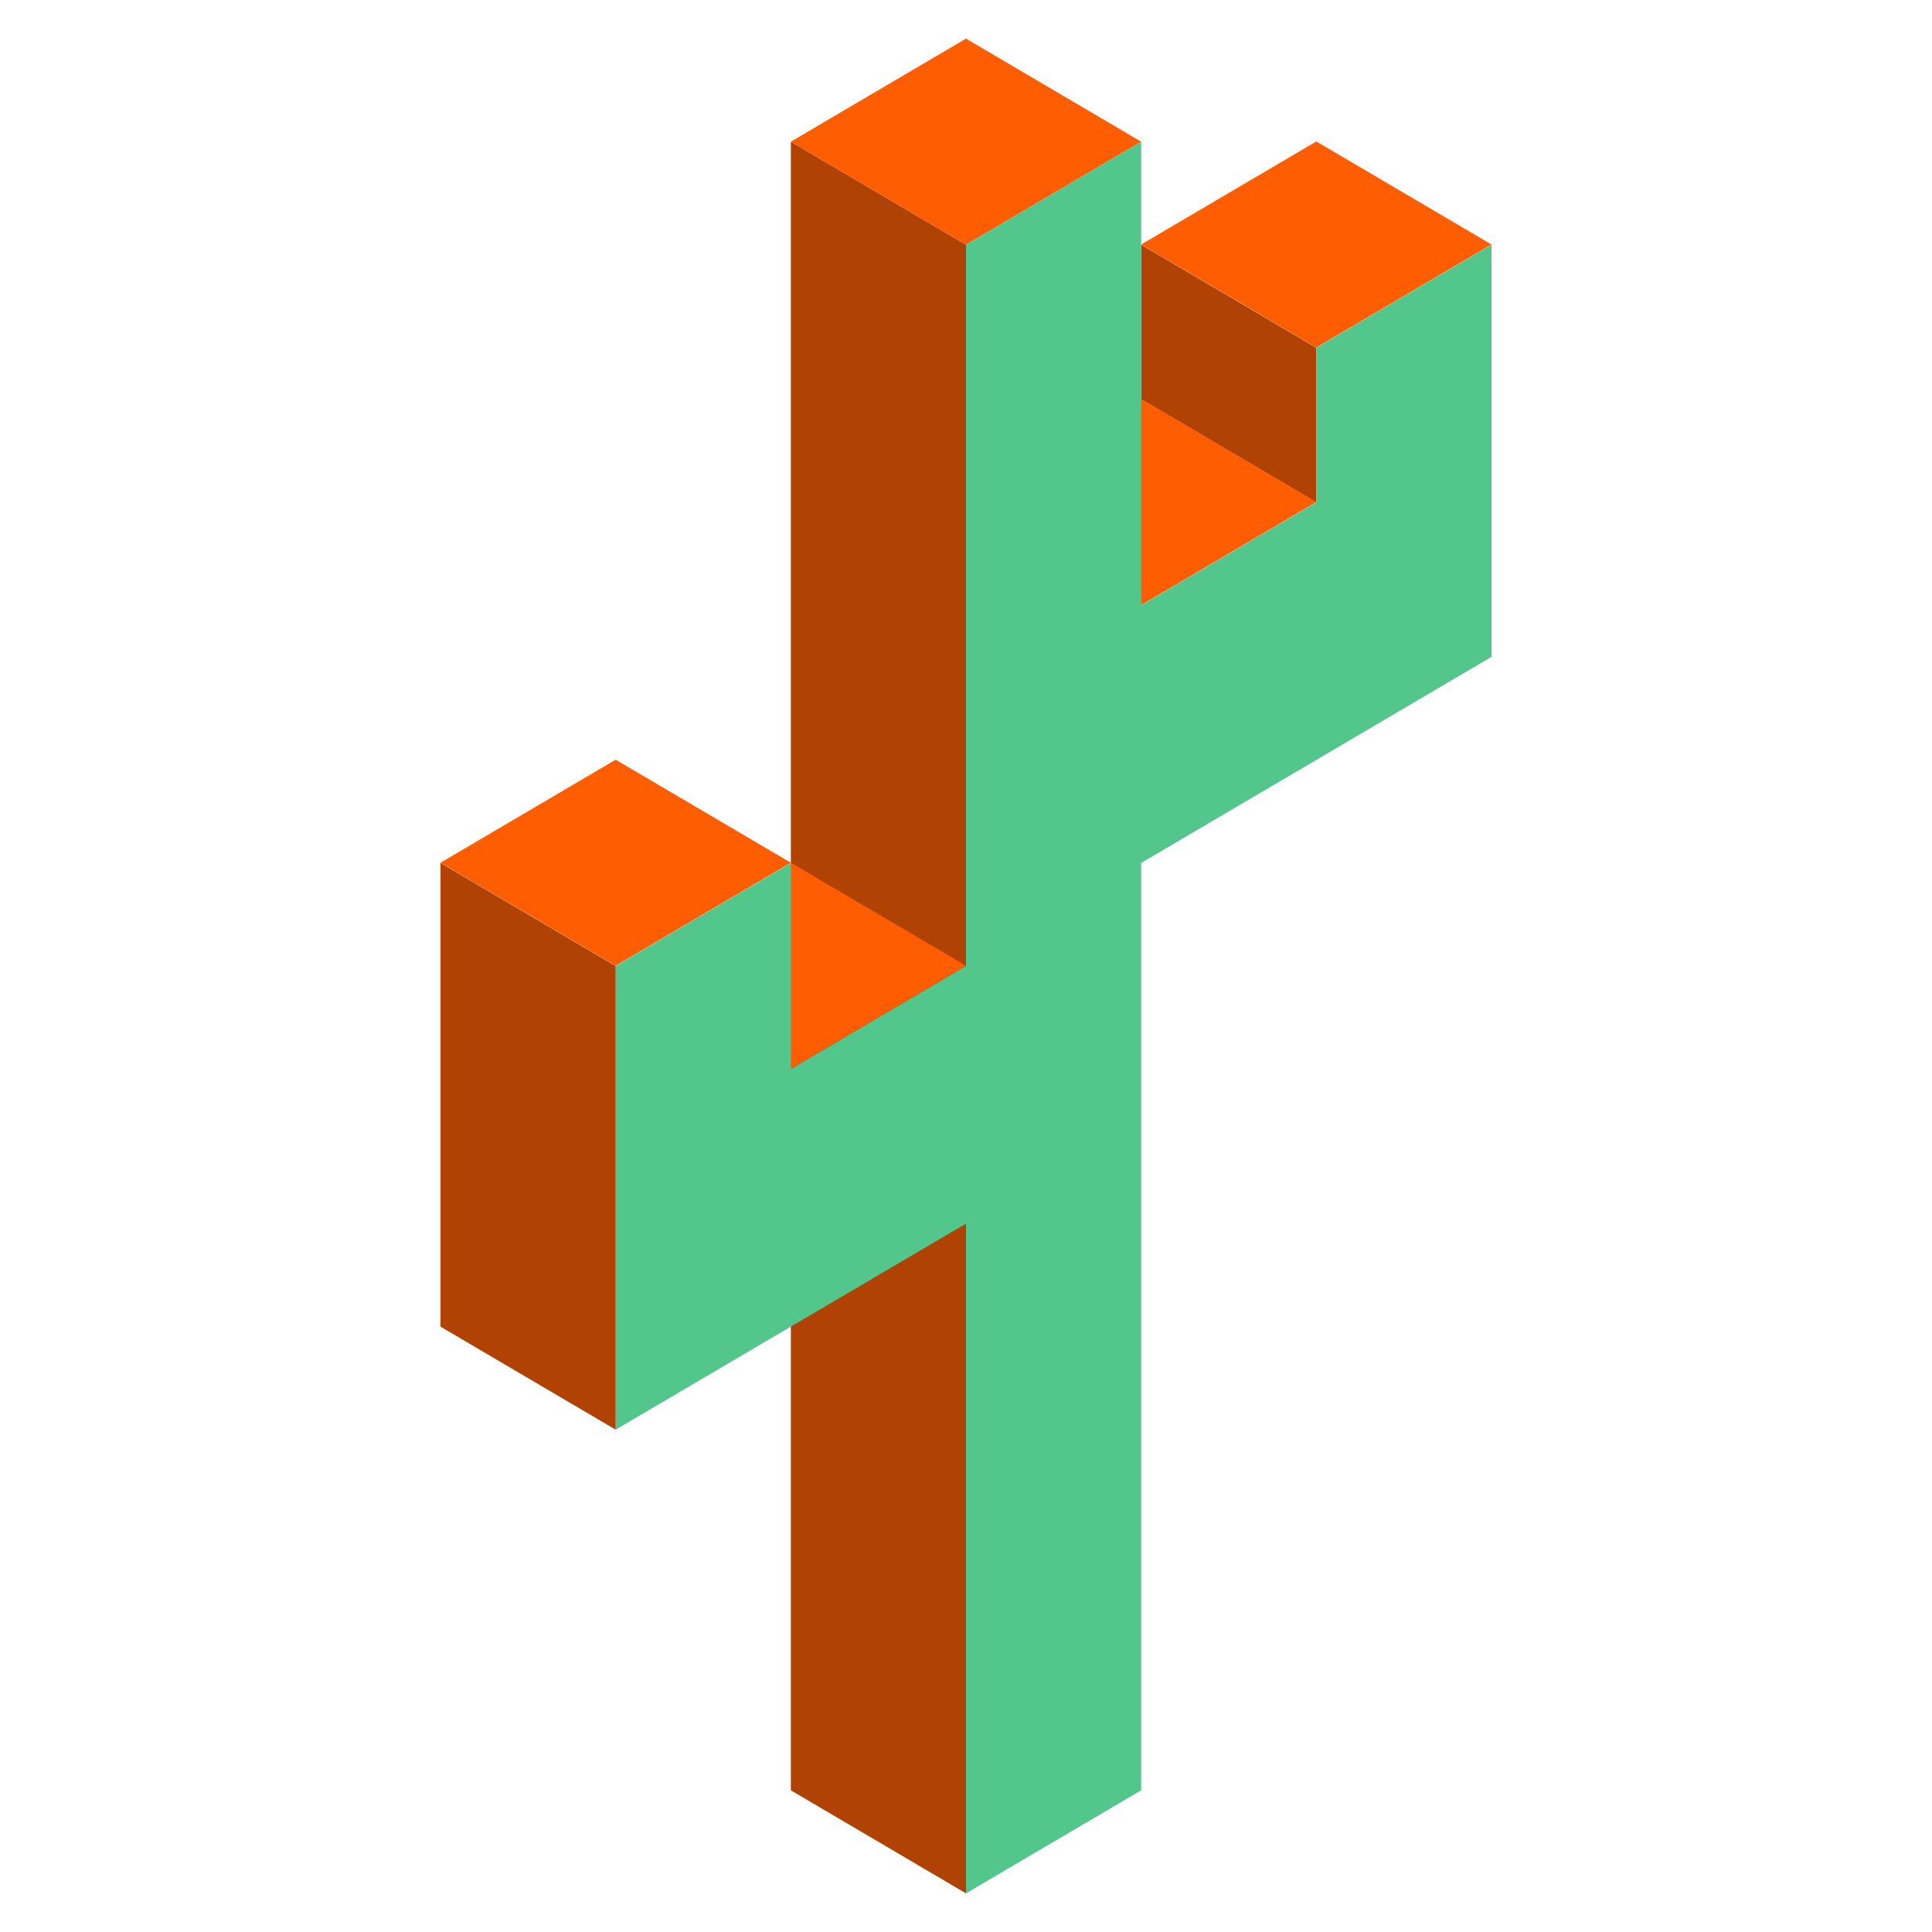
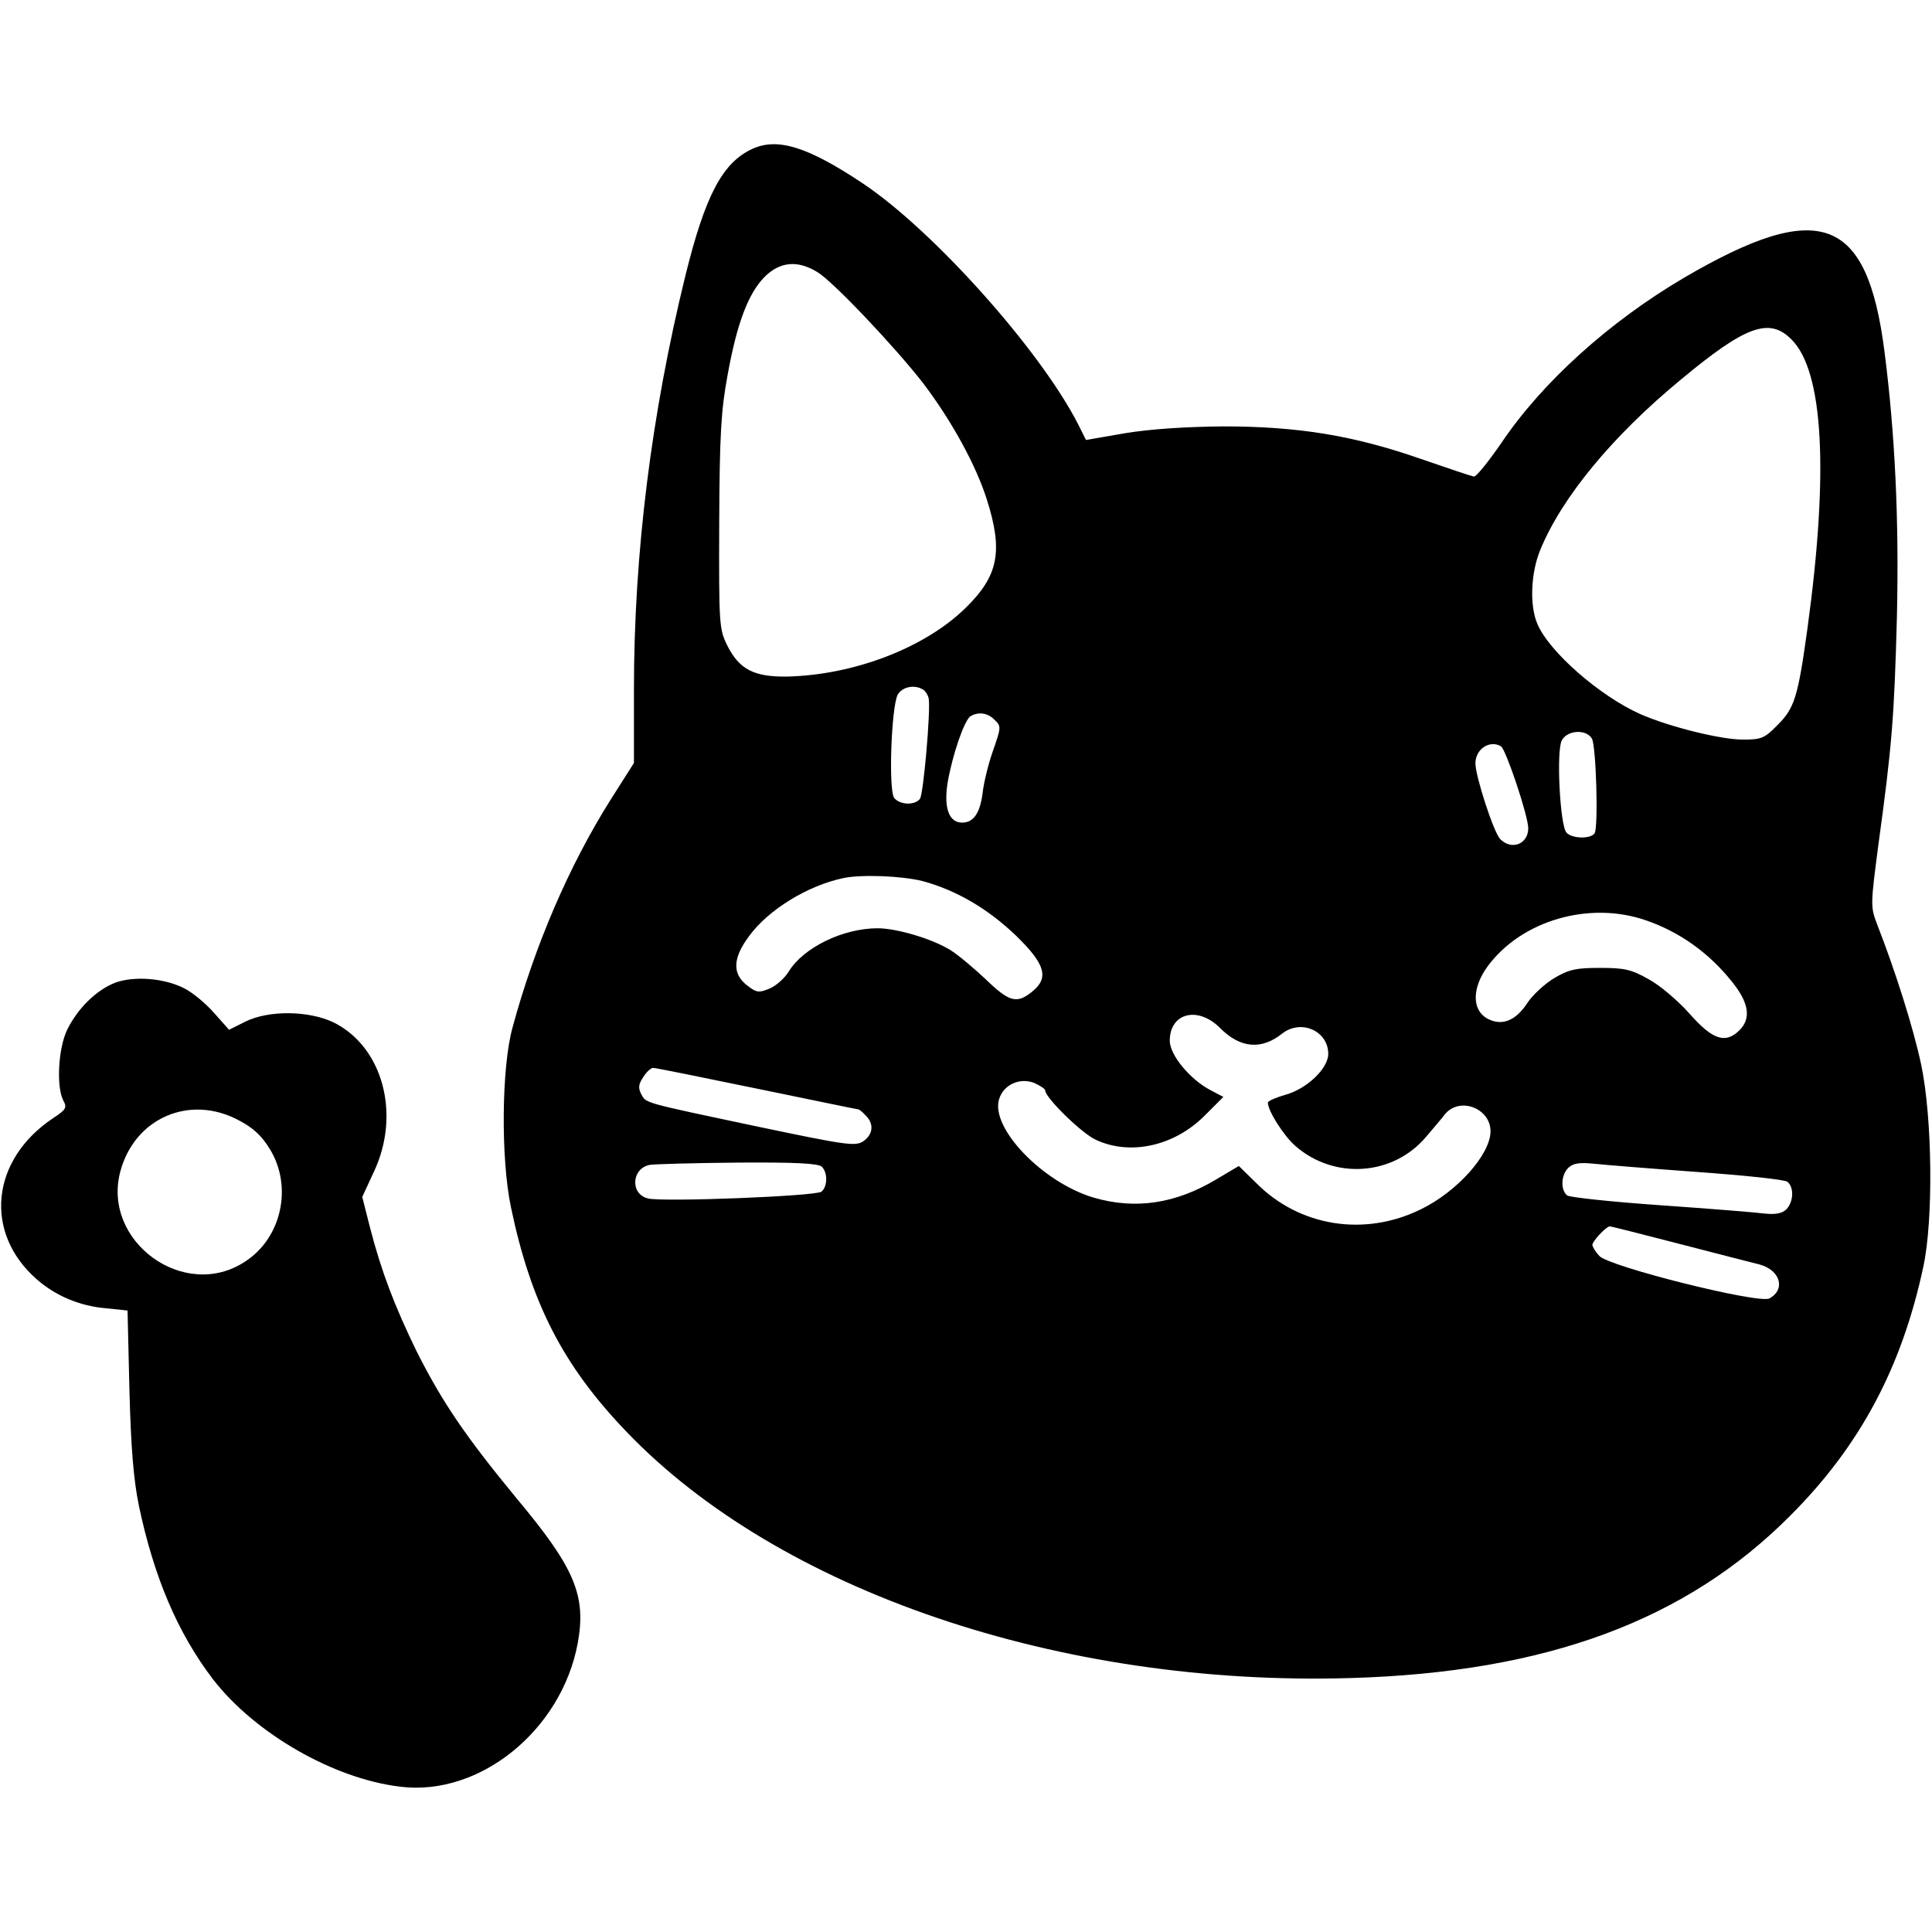
- <svg xmlns="http://www.w3.org/2000/svg" fill="none" viewBox="0 0 500 500">
-   <path fill="#B04304" d="M295.334 103.333v-40L340.667 90v40l-45.333-26.667ZM250.001 63.333l-45.334-26.666v426.666L250.001 490V63.333Z" />
-   <path fill="#FF5D01" d="m250.001 129.944 45.333-26.667 45.333 26.667-45.333 26.667-45.333-26.667ZM204.667 36.667 250.001 10l45.333 26.667-45.333 26.666-45.334-26.666ZM295.334 63.277l45.333-26.666L386 63.277l-45.333 26.667-45.333-26.667ZM114 223.277l45.333-26.667 45.334 26.667-45.334 26.667L114 223.277ZM250 249.944l-45.333-26.667v53.333L250 249.944Z" />
-   <path fill="#53C68C" d="m250 63.333 45.333-26.666v120L340.667 130V90L386 63.333V170l-90.667 53.333v240L250 490V316.667L159.333 370V250l45.334-26.667v53.334L250 250V63.333Z" />
-   <path fill="#B04304" d="M159.333 250 114 223.334v120L159.333 370V250Z" />
+ <svg xmlns="http://www.w3.org/2000/svg" version="1.0" width="512pt" height="512pt" viewBox="0 0 512 512" preserveAspectRatio="xMidYMid meet">
+   <g transform="translate(0,512) scale(0.1,-0.1)" fill="#000000" stroke="none">
+     <path d="M1995 4726 c-80 -36 -126 -123 -179 -338 -90 -367 -136 -734 -136 -1096 l0 -194 -61 -96 c-111 -176 -202 -388 -261 -606 -29 -106 -31 -346 -4 -475 53 -254 138 -420 306 -595 404 -422 1150 -676 1919 -653 518 15 889 152 1166 431 184 184 295 392 352 659 27 124 24 397 -6 537 -20 94 -67 244 -117 372 -17 45 -17 50 4 210 36 262 42 339 49 603 6 257 -5 486 -33 704 -46 359 -172 405 -531 195 -199 -117 -377 -278 -485 -439 -34 -49 -66 -89 -72 -88 -6 1 -69 22 -141 47 -178 62 -325 86 -523 86 -103 -1 -193 -7 -260 -18 l-104 -18 -20 40 c-100 197 -385 516 -573 641 -143 95 -223 121 -290 91z m171 -327 c42 -25 207 -200 280 -294 76 -100 140 -217 169 -308 44 -138 31 -203 -56 -288 -108 -106 -296 -178 -474 -182 -87 -1 -126 19 -158 83 -21 43 -22 54 -21 325 1 234 5 298 22 390 25 139 55 217 98 261 41 41 88 45 140 13z m2582 -179 c84 -84 99 -349 42 -765 -25 -181 -34 -212 -80 -257 -34 -35 -43 -38 -91 -38 -59 0 -196 34 -273 68 -107 48 -241 165 -272 239 -21 49 -17 136 8 196 57 139 191 301 370 449 174 145 237 168 296 108z m-2301 -928 c6 -4 12 -14 14 -22 6 -31 -14 -256 -23 -267 -14 -18 -53 -16 -68 2 -16 19 -8 241 9 274 12 21 45 28 68 13z m187 -78 c20 -19 20 -19 -4 -88 -11 -32 -23 -80 -26 -108 -7 -53 -24 -78 -54 -78 -35 0 -49 38 -39 104 12 72 44 167 61 178 20 12 45 9 62 -8z m1585 -52 c11 -22 17 -233 7 -250 -10 -16 -61 -15 -75 2 -17 20 -27 217 -12 244 15 28 66 30 80 4z m-241 -20 c13 -9 72 -184 72 -217 0 -42 -44 -59 -74 -29 -17 16 -66 167 -66 201 0 38 38 63 68 45z m-1533 -357 c89 -24 173 -73 248 -145 78 -76 88 -112 41 -149 -40 -32 -60 -26 -123 35 -32 30 -74 65 -92 76 -48 30 -143 58 -193 58 -92 0 -197 -51 -236 -115 -11 -18 -34 -38 -51 -45 -27 -11 -34 -11 -57 7 -42 31 -41 73 3 132 51 70 155 134 250 154 47 10 155 6 210 -8z m1917 -104 c90 -31 168 -87 229 -164 44 -55 50 -96 19 -127 -37 -37 -71 -26 -132 43 -30 34 -79 76 -109 92 -46 26 -64 30 -129 30 -63 0 -82 -4 -121 -27 -25 -15 -58 -45 -72 -67 -31 -47 -68 -61 -106 -40 -41 23 -40 82 2 139 90 121 269 173 419 121z m-1128 -286 c53 -53 109 -58 164 -14 50 39 122 7 122 -54 0 -39 -58 -94 -116 -109 -24 -7 -44 -16 -44 -20 0 -22 42 -88 73 -115 103 -90 259 -79 346 24 18 21 41 48 51 61 39 46 120 15 120 -46 0 -61 -88 -160 -185 -207 -149 -73 -321 -46 -436 70 l-46 45 -59 -35 c-108 -65 -215 -81 -325 -49 -136 40 -276 186 -251 262 12 38 55 57 93 42 16 -7 29 -16 29 -20 0 -19 98 -115 135 -131 91 -42 207 -16 287 64 l50 50 -34 18 c-54 28 -108 93 -108 131 0 74 75 93 134 33z m-1228 -160 c146 -30 266 -55 269 -55 2 0 11 -7 19 -16 23 -22 20 -51 -7 -69 -21 -13 -44 -10 -282 40 -307 65 -292 61 -306 86 -8 16 -7 26 6 45 8 13 20 24 26 24 6 0 130 -25 275 -55z m172 -207 c16 -16 15 -53 -1 -66 -14 -12 -421 -28 -460 -18 -48 12 -43 80 5 89 13 2 118 5 234 6 151 1 213 -2 222 -11z m2322 -14 c124 -9 231 -20 237 -26 18 -15 16 -53 -3 -73 -12 -11 -28 -14 -58 -11 -22 3 -147 13 -276 22 -129 9 -241 21 -247 26 -18 15 -16 54 3 73 13 12 28 15 68 11 28 -3 152 -13 276 -22z m-51 -190 c97 -25 193 -50 214 -55 55 -15 70 -66 26 -90 -28 -15 -428 85 -451 113 -10 11 -18 24 -18 29 0 10 37 49 46 49 4 0 86 -21 183 -46z" />
+     <path d="M306 2516 c-50 -19 -100 -68 -128 -125 -24 -50 -29 -152 -10 -188 10 -18 7 -24 -27 -46 -165 -110 -185 -303 -44 -427 50 -44 114 -71 183 -77 l58 -6 5 -211 c4 -154 11 -237 25 -306 40 -190 103 -338 197 -461 111 -143 319 -263 496 -284 211 -26 427 150 470 380 23 126 -7 199 -161 383 -136 165 -198 256 -266 391 -58 119 -94 213 -124 330 l-20 79 31 67 c72 153 23 332 -108 396 -66 31 -170 32 -232 2 l-44 -22 -40 45 c-22 25 -57 54 -79 65 -53 27 -132 33 -182 15z m325 -364 c39 -20 62 -41 84 -77 61 -99 32 -235 -65 -298 -161 -107 -381 53 -331 239 38 141 183 204 312 136z" />
+   </g>
</svg>
